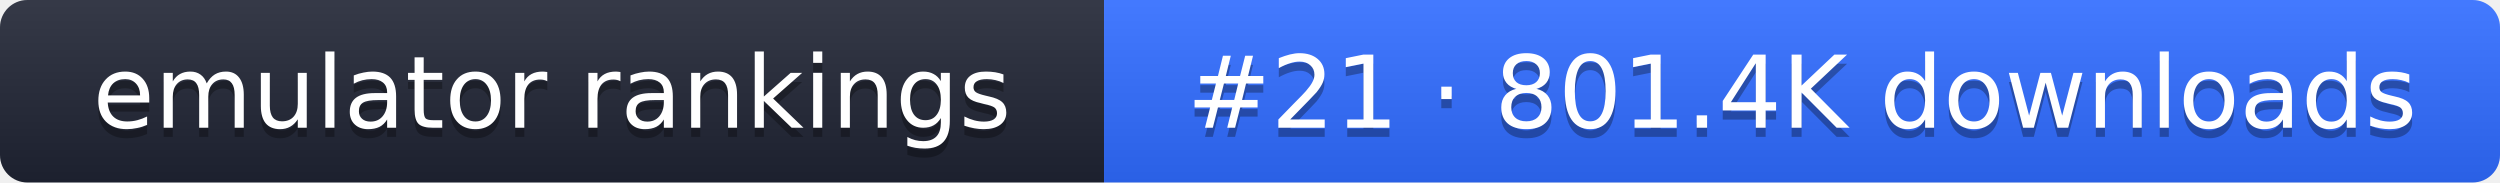
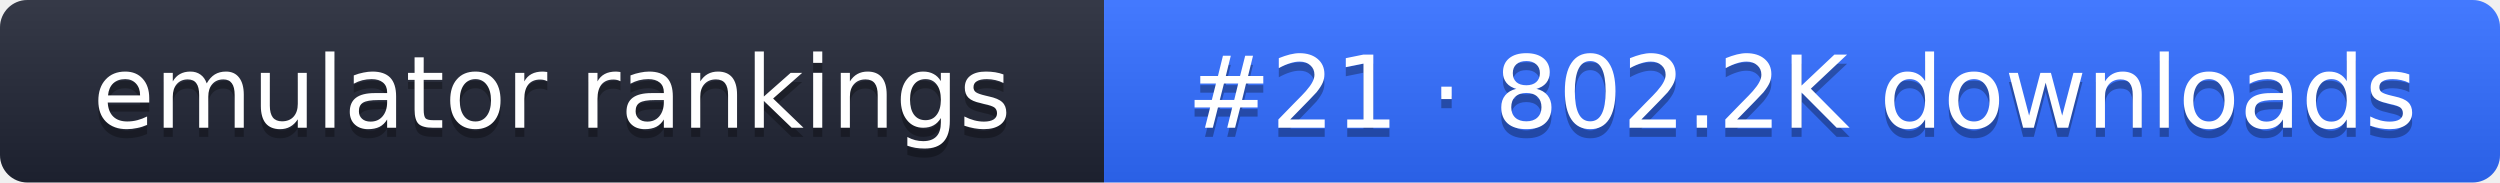
- <svg xmlns="http://www.w3.org/2000/svg" width="274" height="20" role="img" aria-label="emulator rankings: #21 · 801.4K downloads">
+ <svg xmlns="http://www.w3.org/2000/svg" width="274" height="20" role="img" aria-label="emulator rankings: #21 · 802.2K downloads">
  <linearGradient id="g" x2="0" y2="100%">
    <stop offset="0" stop-color="#fff" stop-opacity=".1" />
    <stop offset="1" stop-opacity=".1" />
  </linearGradient>
  <clipPath id="r">
    <rect width="274" height="20" rx="3" fill="#fff" />
  </clipPath>
  <g clip-path="url(#r)">
    <rect width="121" height="20" fill="#1f2433" />
    <rect x="121" width="153" height="20" fill="#2f6bff" />
    <rect width="274" height="20" fill="url(#g)" />
  </g>
  <g fill="#fff" text-anchor="middle" font-family="Verdana,DejaVu Sans,sans-serif" font-size="11">
    <text x="60.5" y="15" fill="#010101" fill-opacity=".3">emulator rankings</text>
    <text x="60.5" y="14">emulator rankings</text>
-     <text x="197.5" y="15" fill="#010101" fill-opacity=".3">#21 · 801.4K downloads</text>
-     <text x="197.5" y="14">#21 · 801.4K downloads</text>
+     <text x="197.5" y="15" fill="#010101" fill-opacity=".3">#21 · 802.2K downloads</text>
+     <text x="197.5" y="14">#21 · 802.2K downloads</text>
  </g>
</svg>
